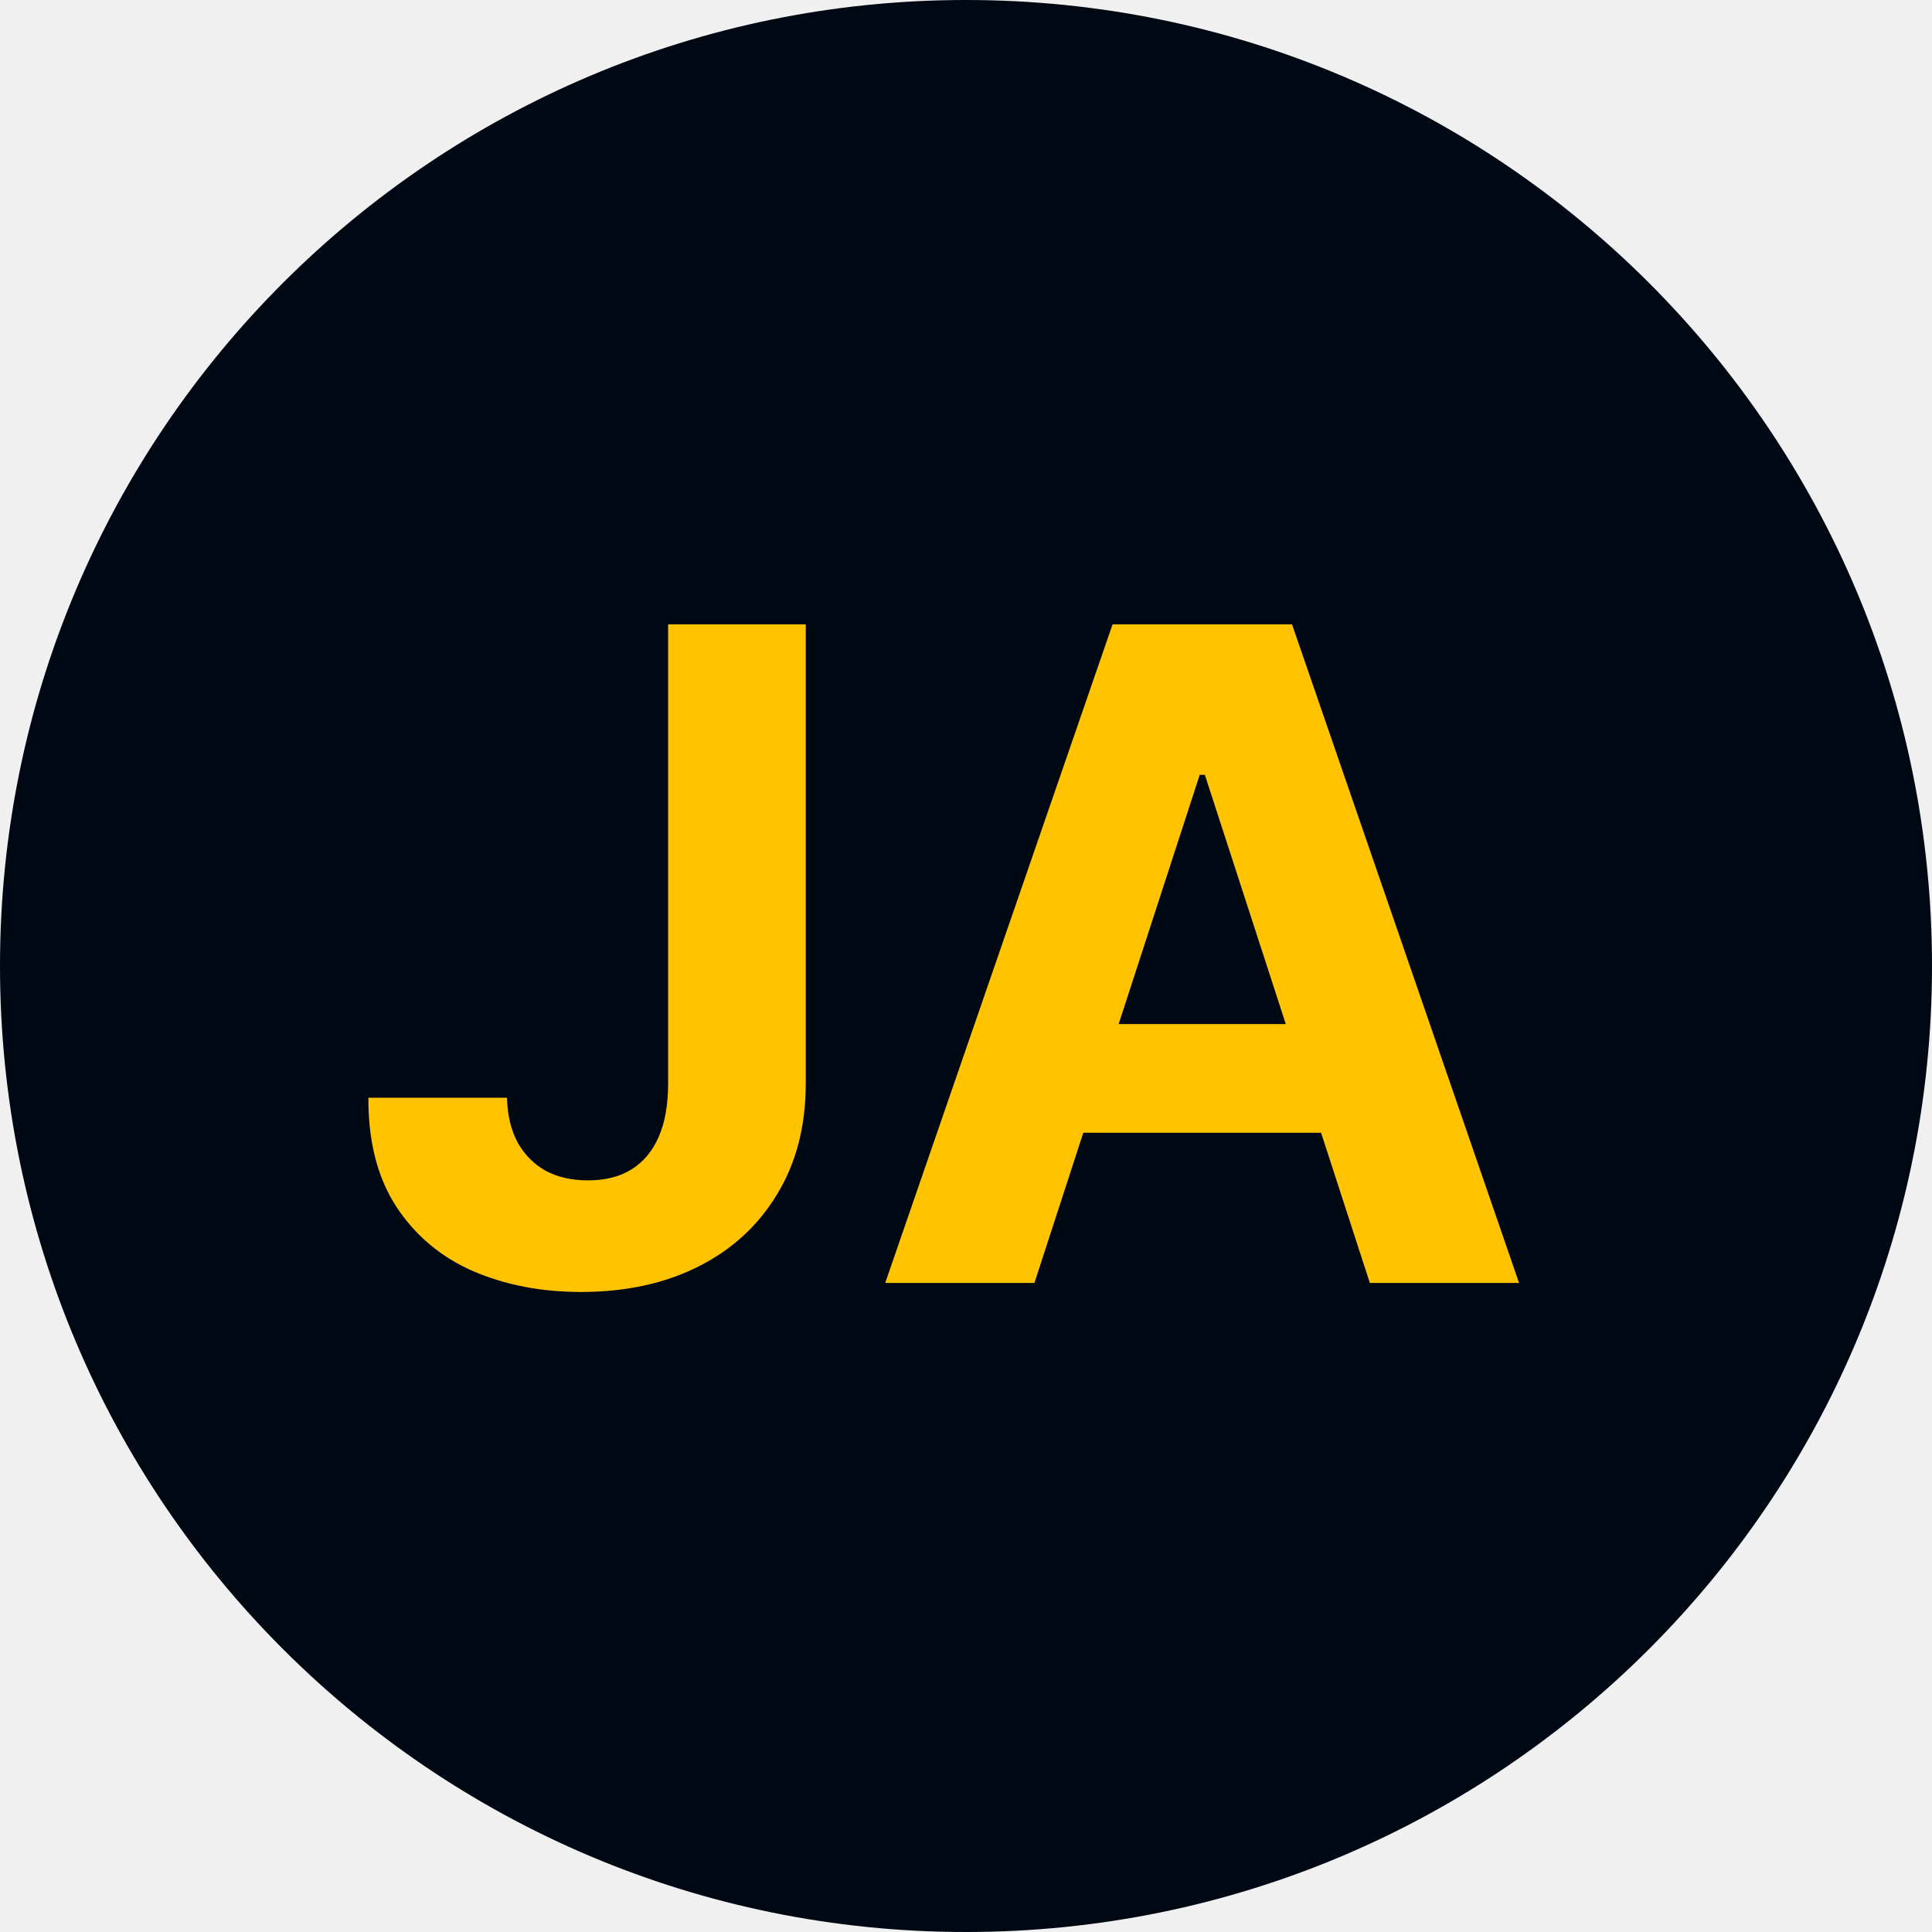
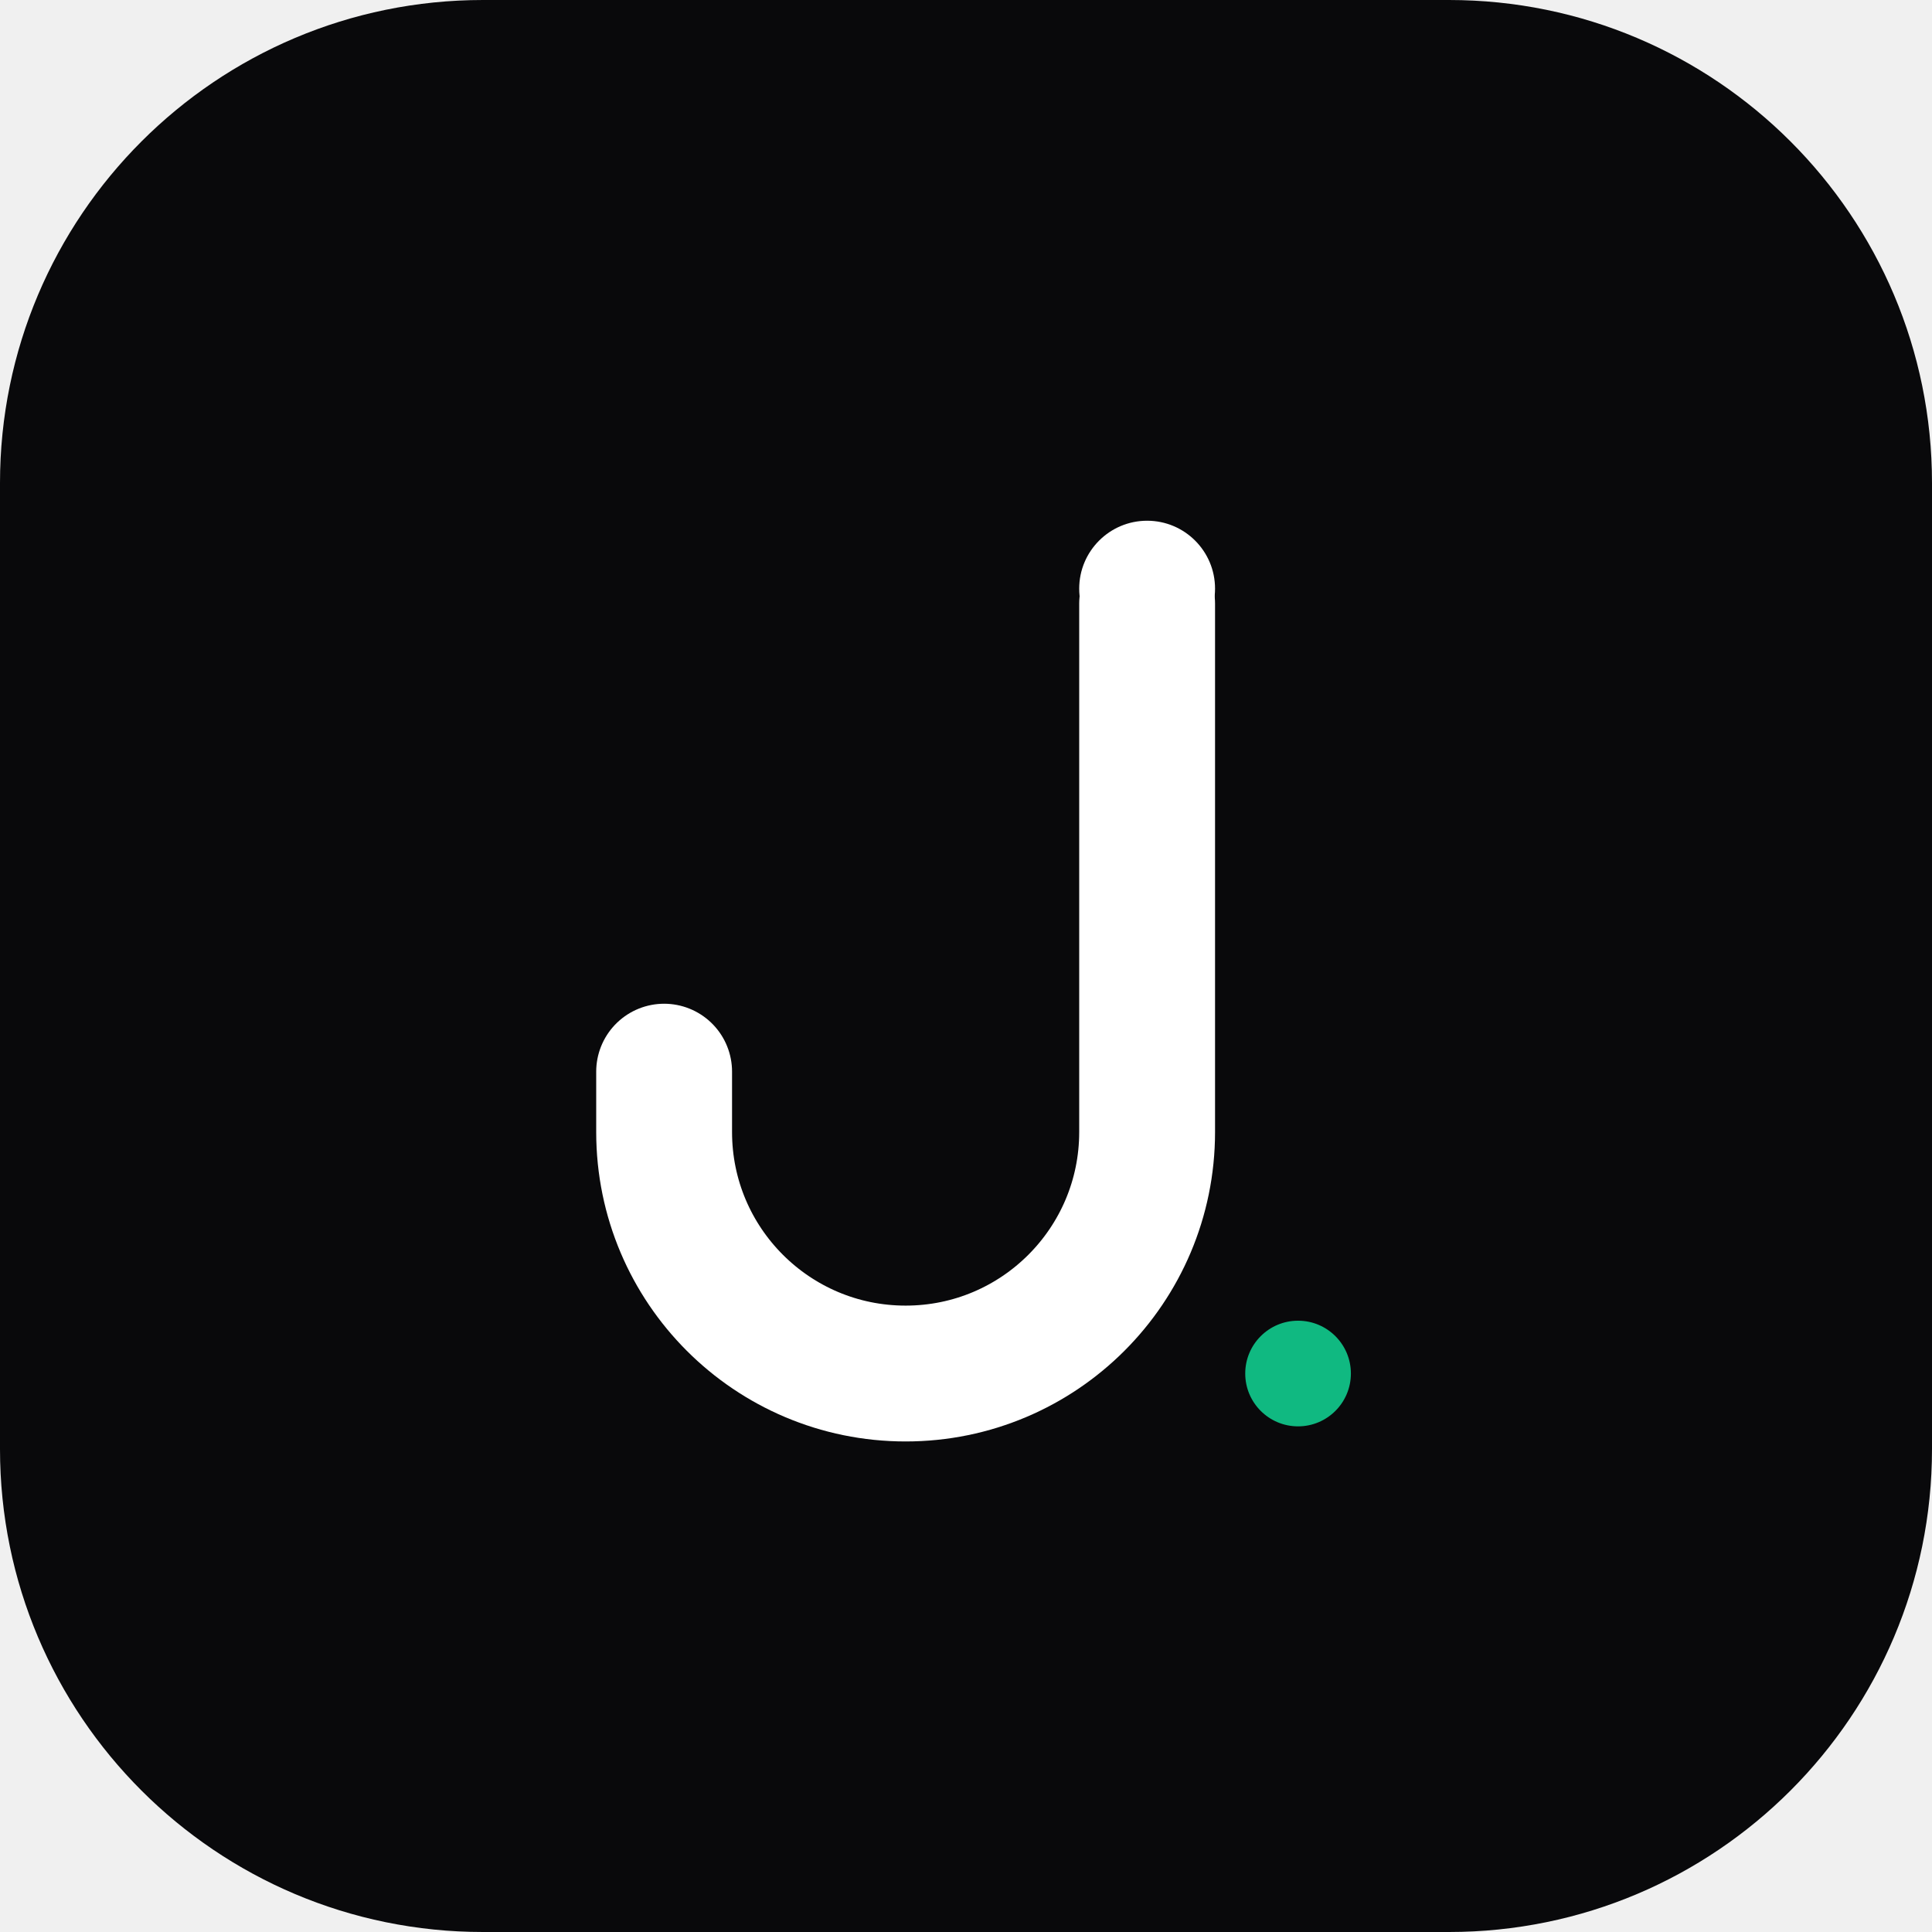
<svg xmlns="http://www.w3.org/2000/svg" width="512" height="512" viewBox="0 0 512 512" fill="none">
-   <rect width="512" height="512" rx="256" fill="#000814" />
-   <path d="M177.057 165.455H213.534V287.159C213.534 298.409 211.006 308.182 205.949 316.477C200.949 324.773 193.989 331.165 185.068 335.653C176.148 340.142 165.778 342.386 153.96 342.386C143.449 342.386 133.903 340.54 125.324 336.847C116.801 333.097 110.04 327.415 105.04 319.801C100.04 312.131 97.568 302.5 97.625 290.909H134.358C134.472 295.511 135.409 299.46 137.17 302.756C138.989 305.994 141.46 308.494 144.585 310.256C147.767 311.96 151.517 312.812 155.835 312.812C160.381 312.812 164.216 311.847 167.341 309.915C170.523 307.926 172.938 305.028 174.585 301.222C176.233 297.415 177.057 292.727 177.057 287.159V165.455ZM274.131 340H234.585L294.841 165.455H342.398L402.568 340H363.023L319.301 205.341H317.938L274.131 340ZM271.659 271.392H365.068V300.199H271.659V271.392Z" fill="#FFC300" />
+   <rect width="512" height="512" rx="128" fill="#09090b" />
+   <path d="M304 160V300C304 335.346 275.346 364 240 364C204.654 364 176 335.346 176 300V284" stroke="#ffffff" stroke-width="36" stroke-linecap="round" stroke-linejoin="round" />
+   <circle cx="304" cy="156" r="18" fill="#ffffff" />
+   <circle cx="344" cy="364" r="14" fill="#10b981" />
</svg>
